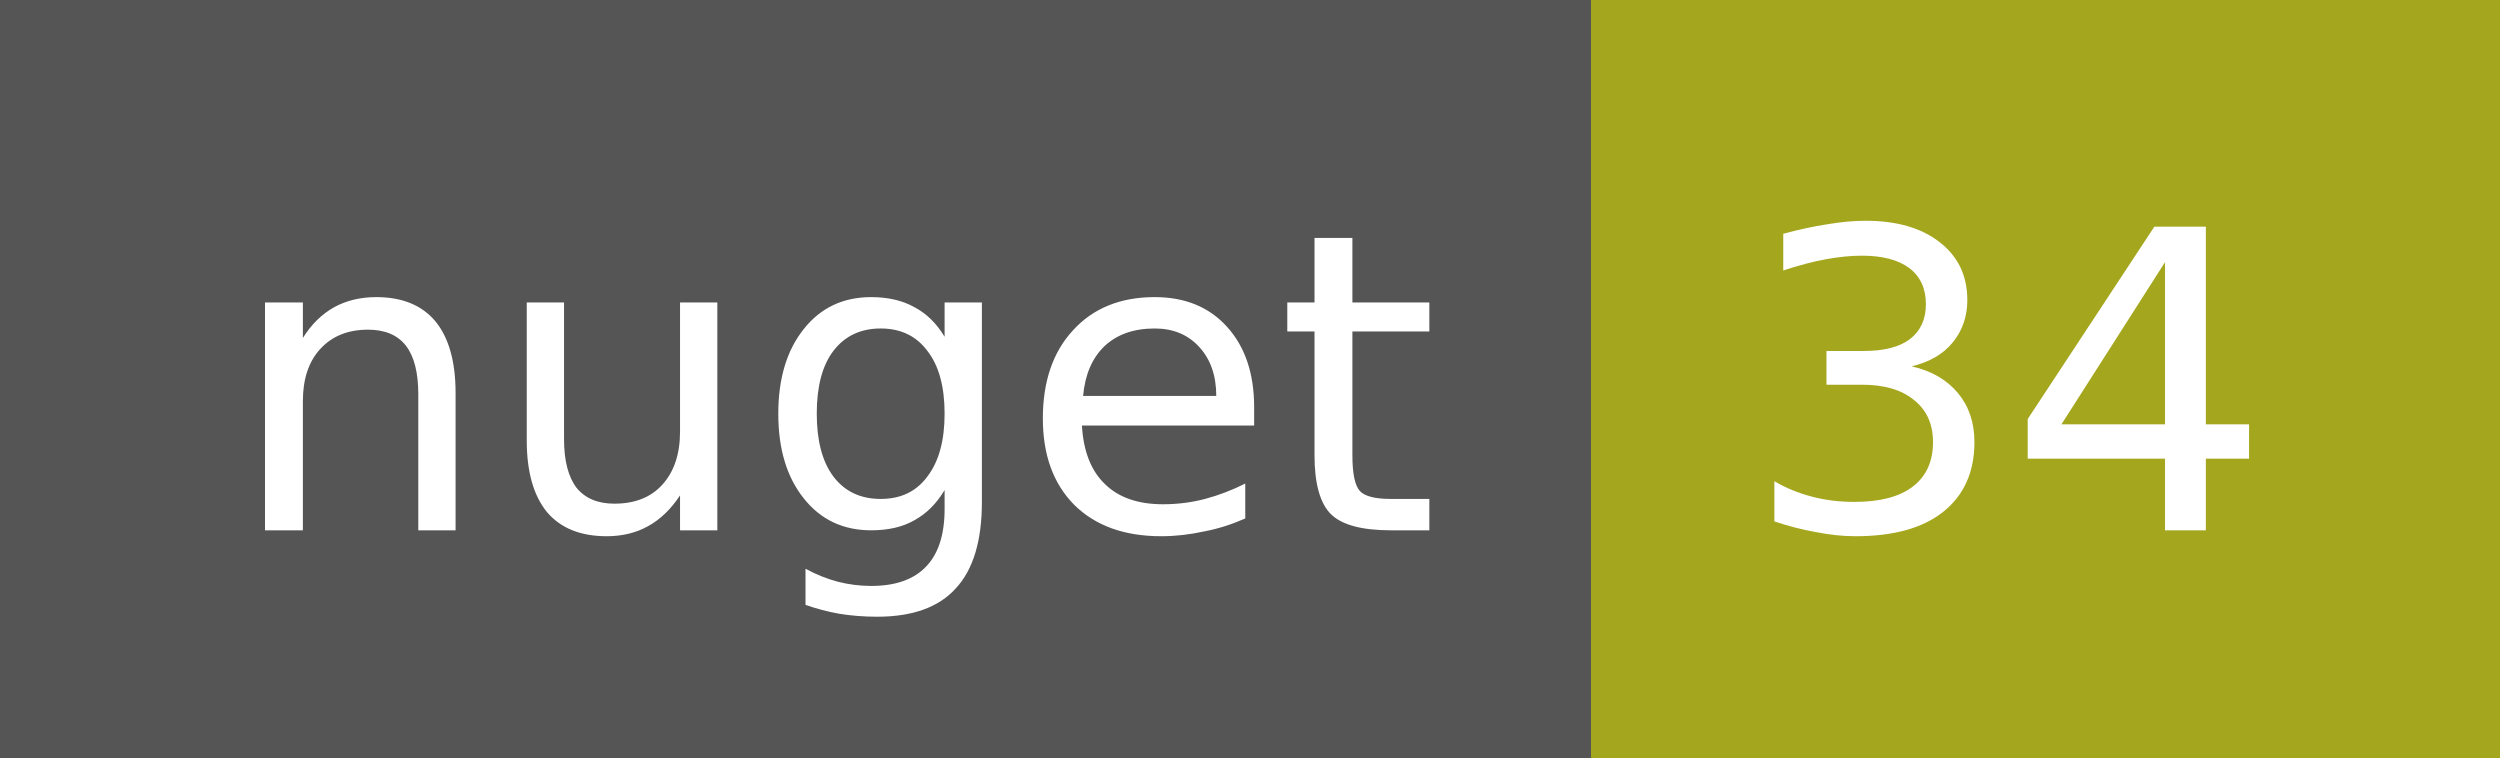
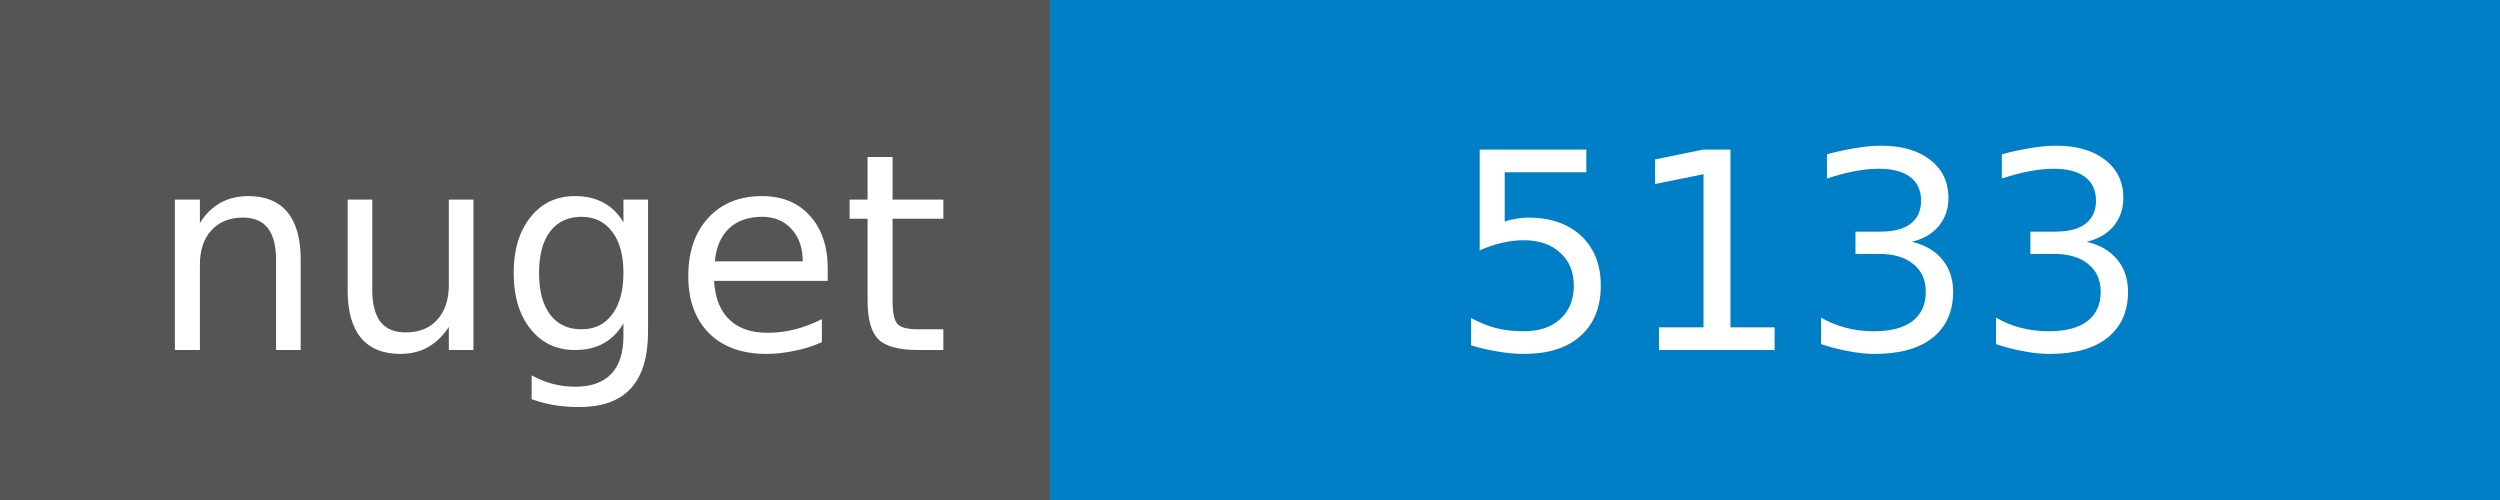
- <svg xmlns="http://www.w3.org/2000/svg" width="66" height="20">
+ <svg xmlns="http://www.w3.org/2000/svg" width="100" height="20">
  <g shape-rendering="crispEdges">
    <path fill="#555" d="M0 0h42v20H0z" />
-     <path fill="#a4a61d" d="M42 0h24v20H42z" />
+     <path fill="#007ec6" d="M42 0h58v20H42z" />
  </g>
  <g fill="#fff" text-anchor="middle" font-family="DejaVu Sans,Verdana,Geneva,sans-serif" font-size="11">
    <text x="22" y="14">nuget</text>
-     <text x="53" y="14">34</text>
+     <text x="72" y="14">5133</text>
  </g>
</svg>
